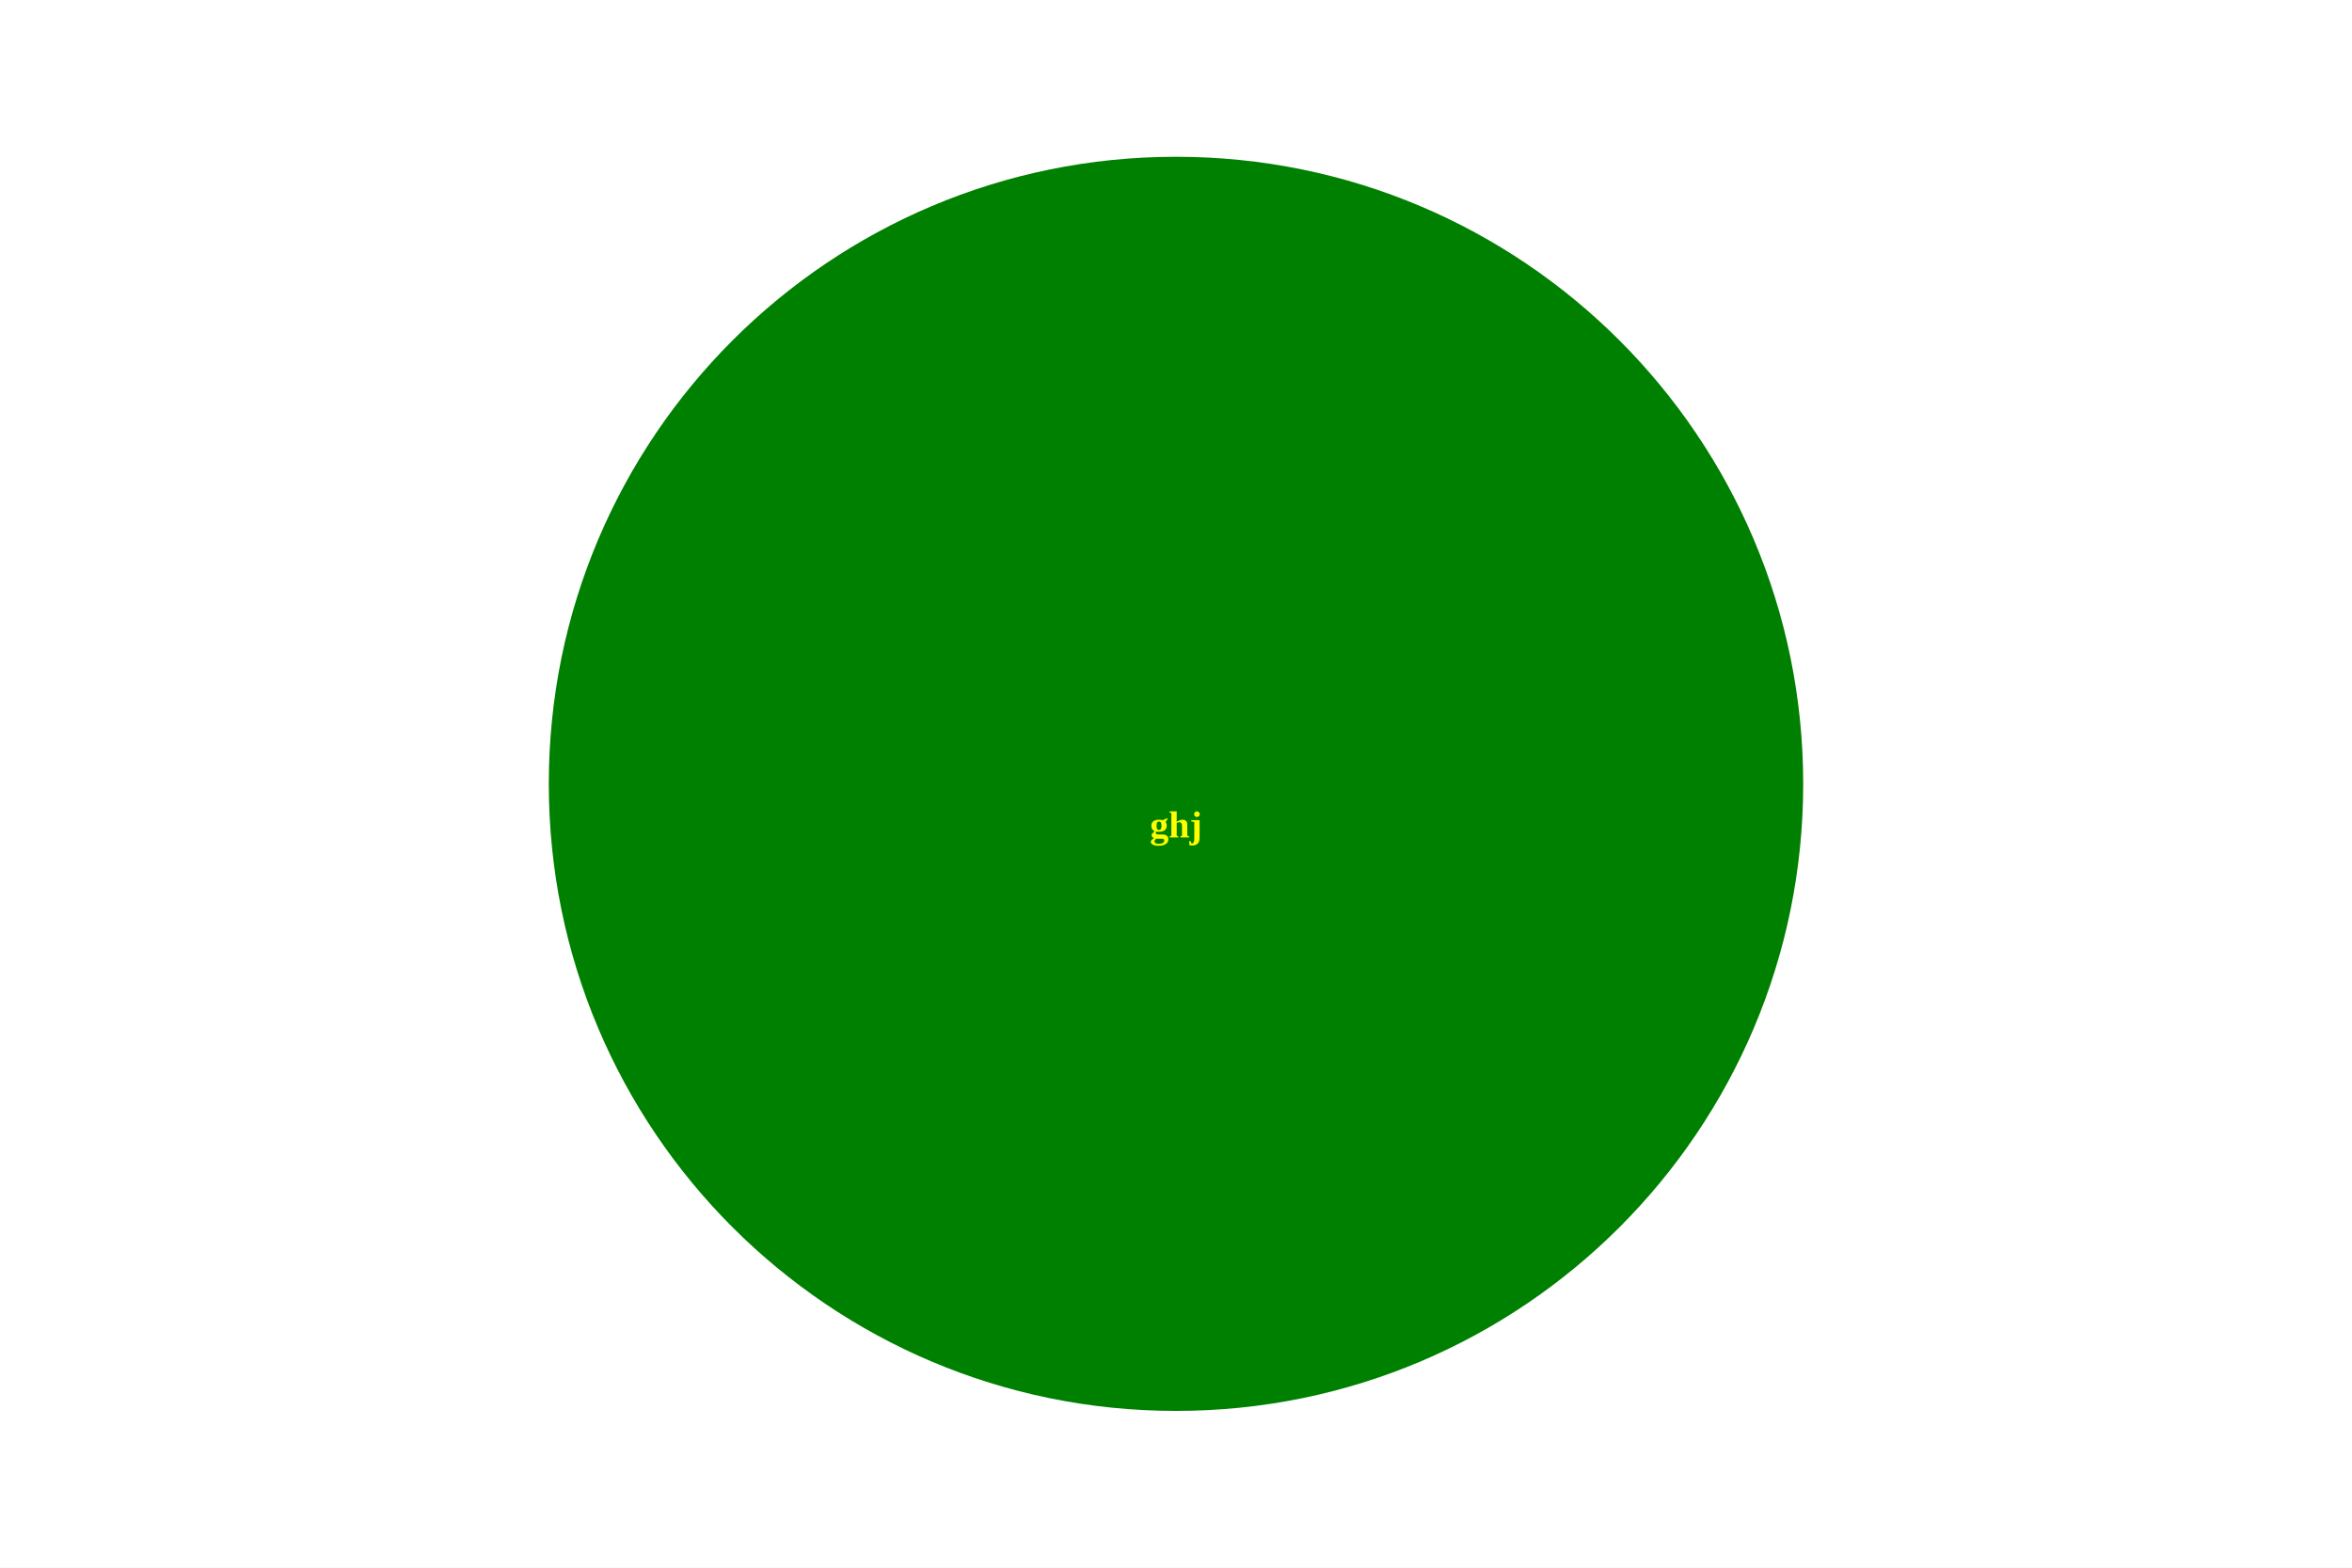
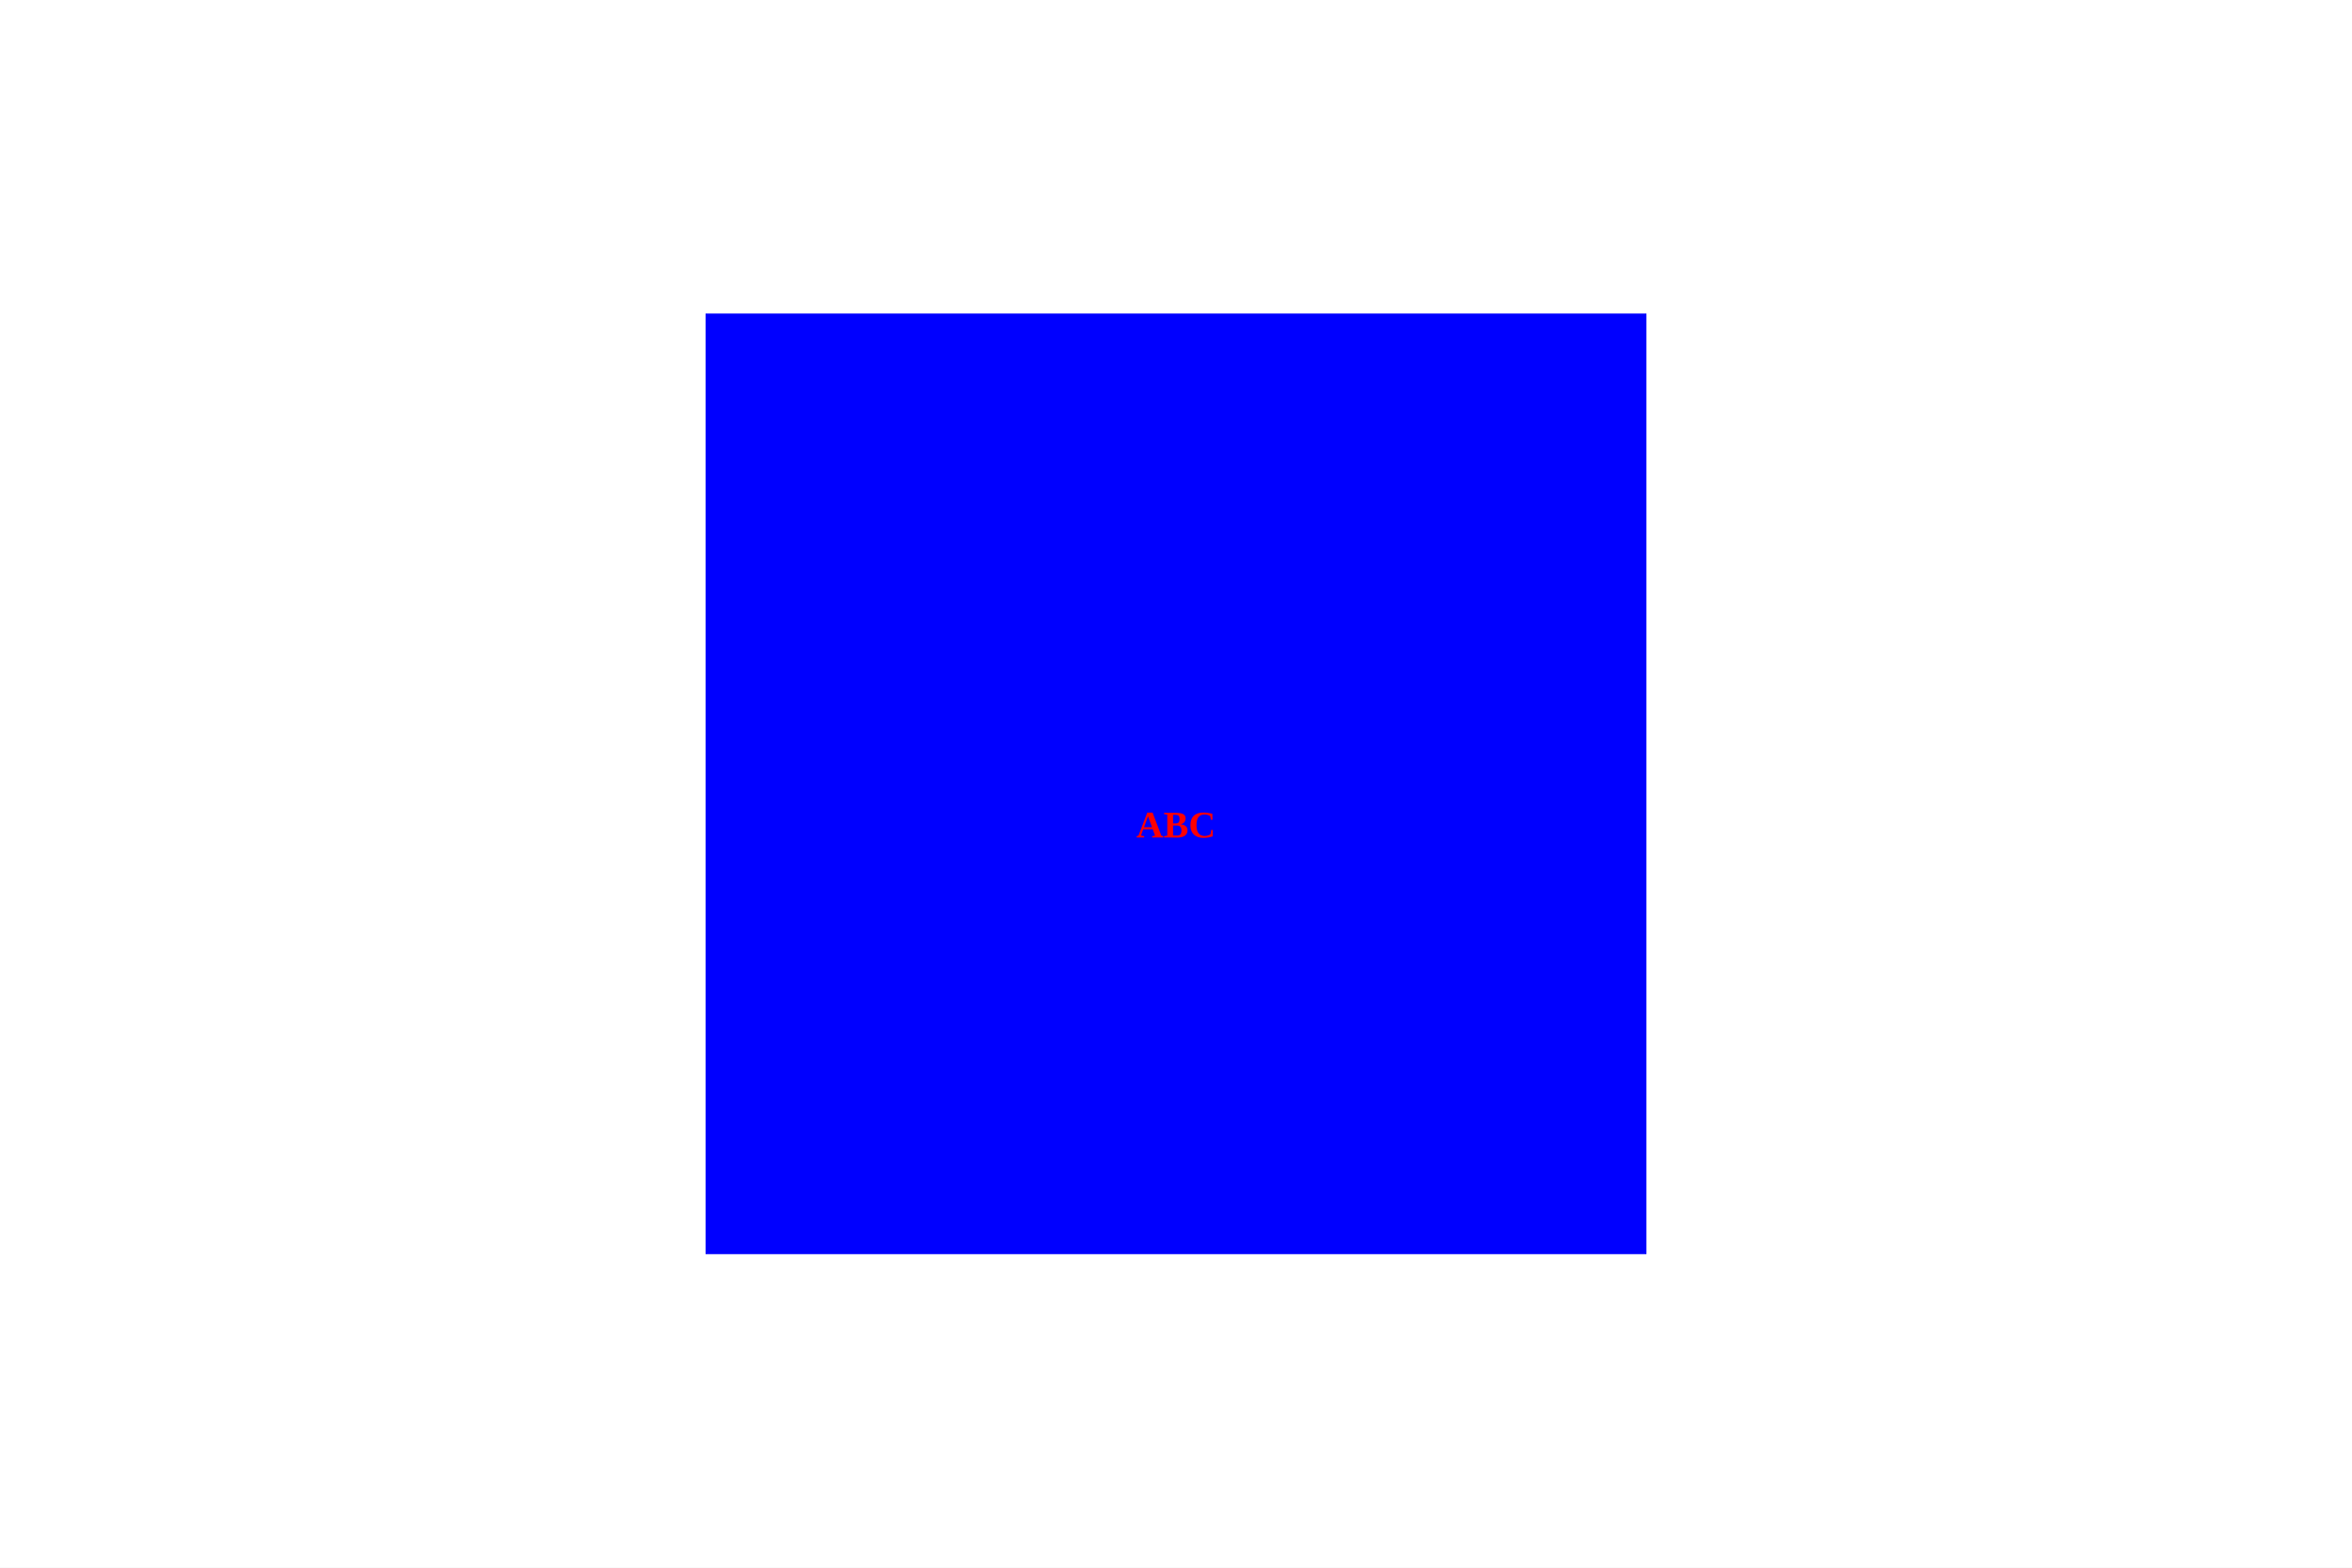
<svg xmlns="http://www.w3.org/2000/svg" xmlns:ns1="http://svgjs.dev/svgjs" version="1.1" width="750" height="500">
  <rect width="750" height="500" fill="white" />
-   <circle r="200" cx="375" cy="250" fill="Green" />
-   <text x="375" y="267.102" fill="Yellow" text-anchor="middle" font-family="48" font-size="Times New Roman" font-weight="bold" font-style="normal" text-decoration="none" ns1:data="{&quot;leading&quot;:&quot;1.3&quot;}">
-     <tspan dy="0" x="375" ns1:data="{&quot;newLined&quot;:true}">ghj</tspan>
+   <rect width="300" height="300" x="225" y="100" fill="Blue" />
+   <text x="375" y="267.102" fill="Red" text-anchor="middle" font-family="36" font-size="Arial" font-weight="bold" font-style="normal" text-decoration="none" ns1:data="{&quot;leading&quot;:&quot;1.3&quot;}">
+     <tspan dy="0" x="375" ns1:data="{&quot;newLined&quot;:true}">ABC</tspan>
  </text>
</svg>
